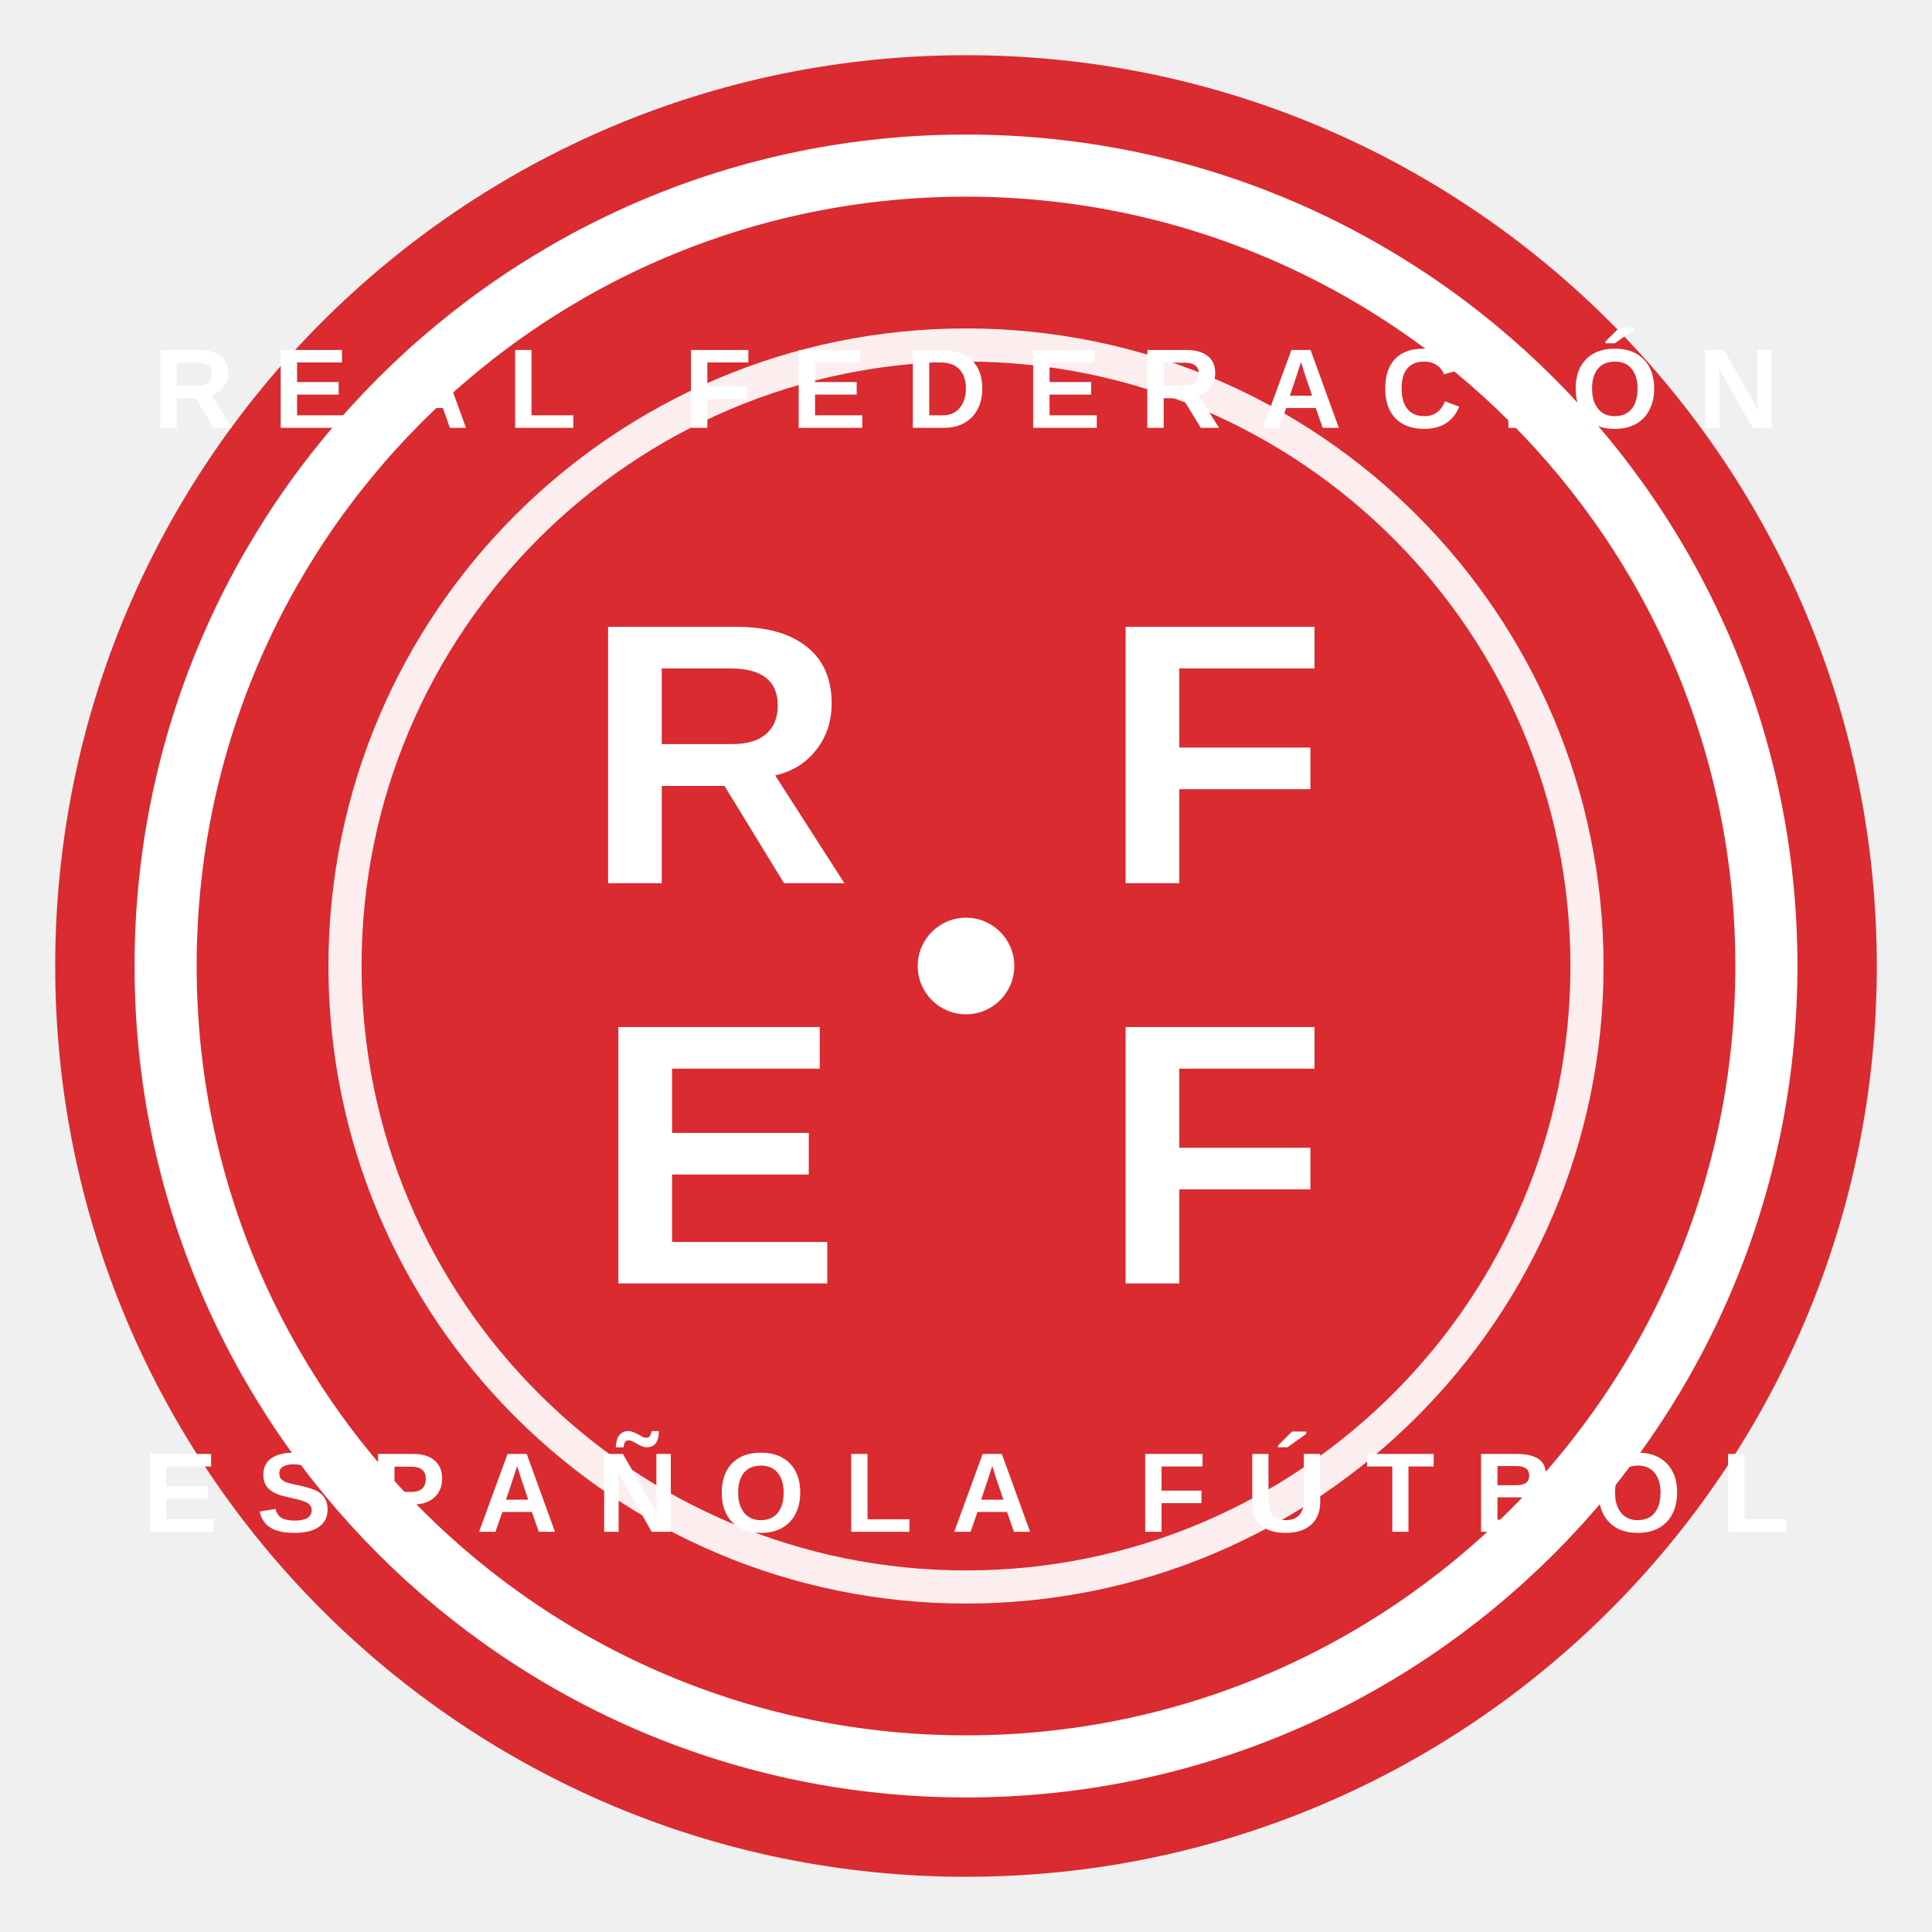
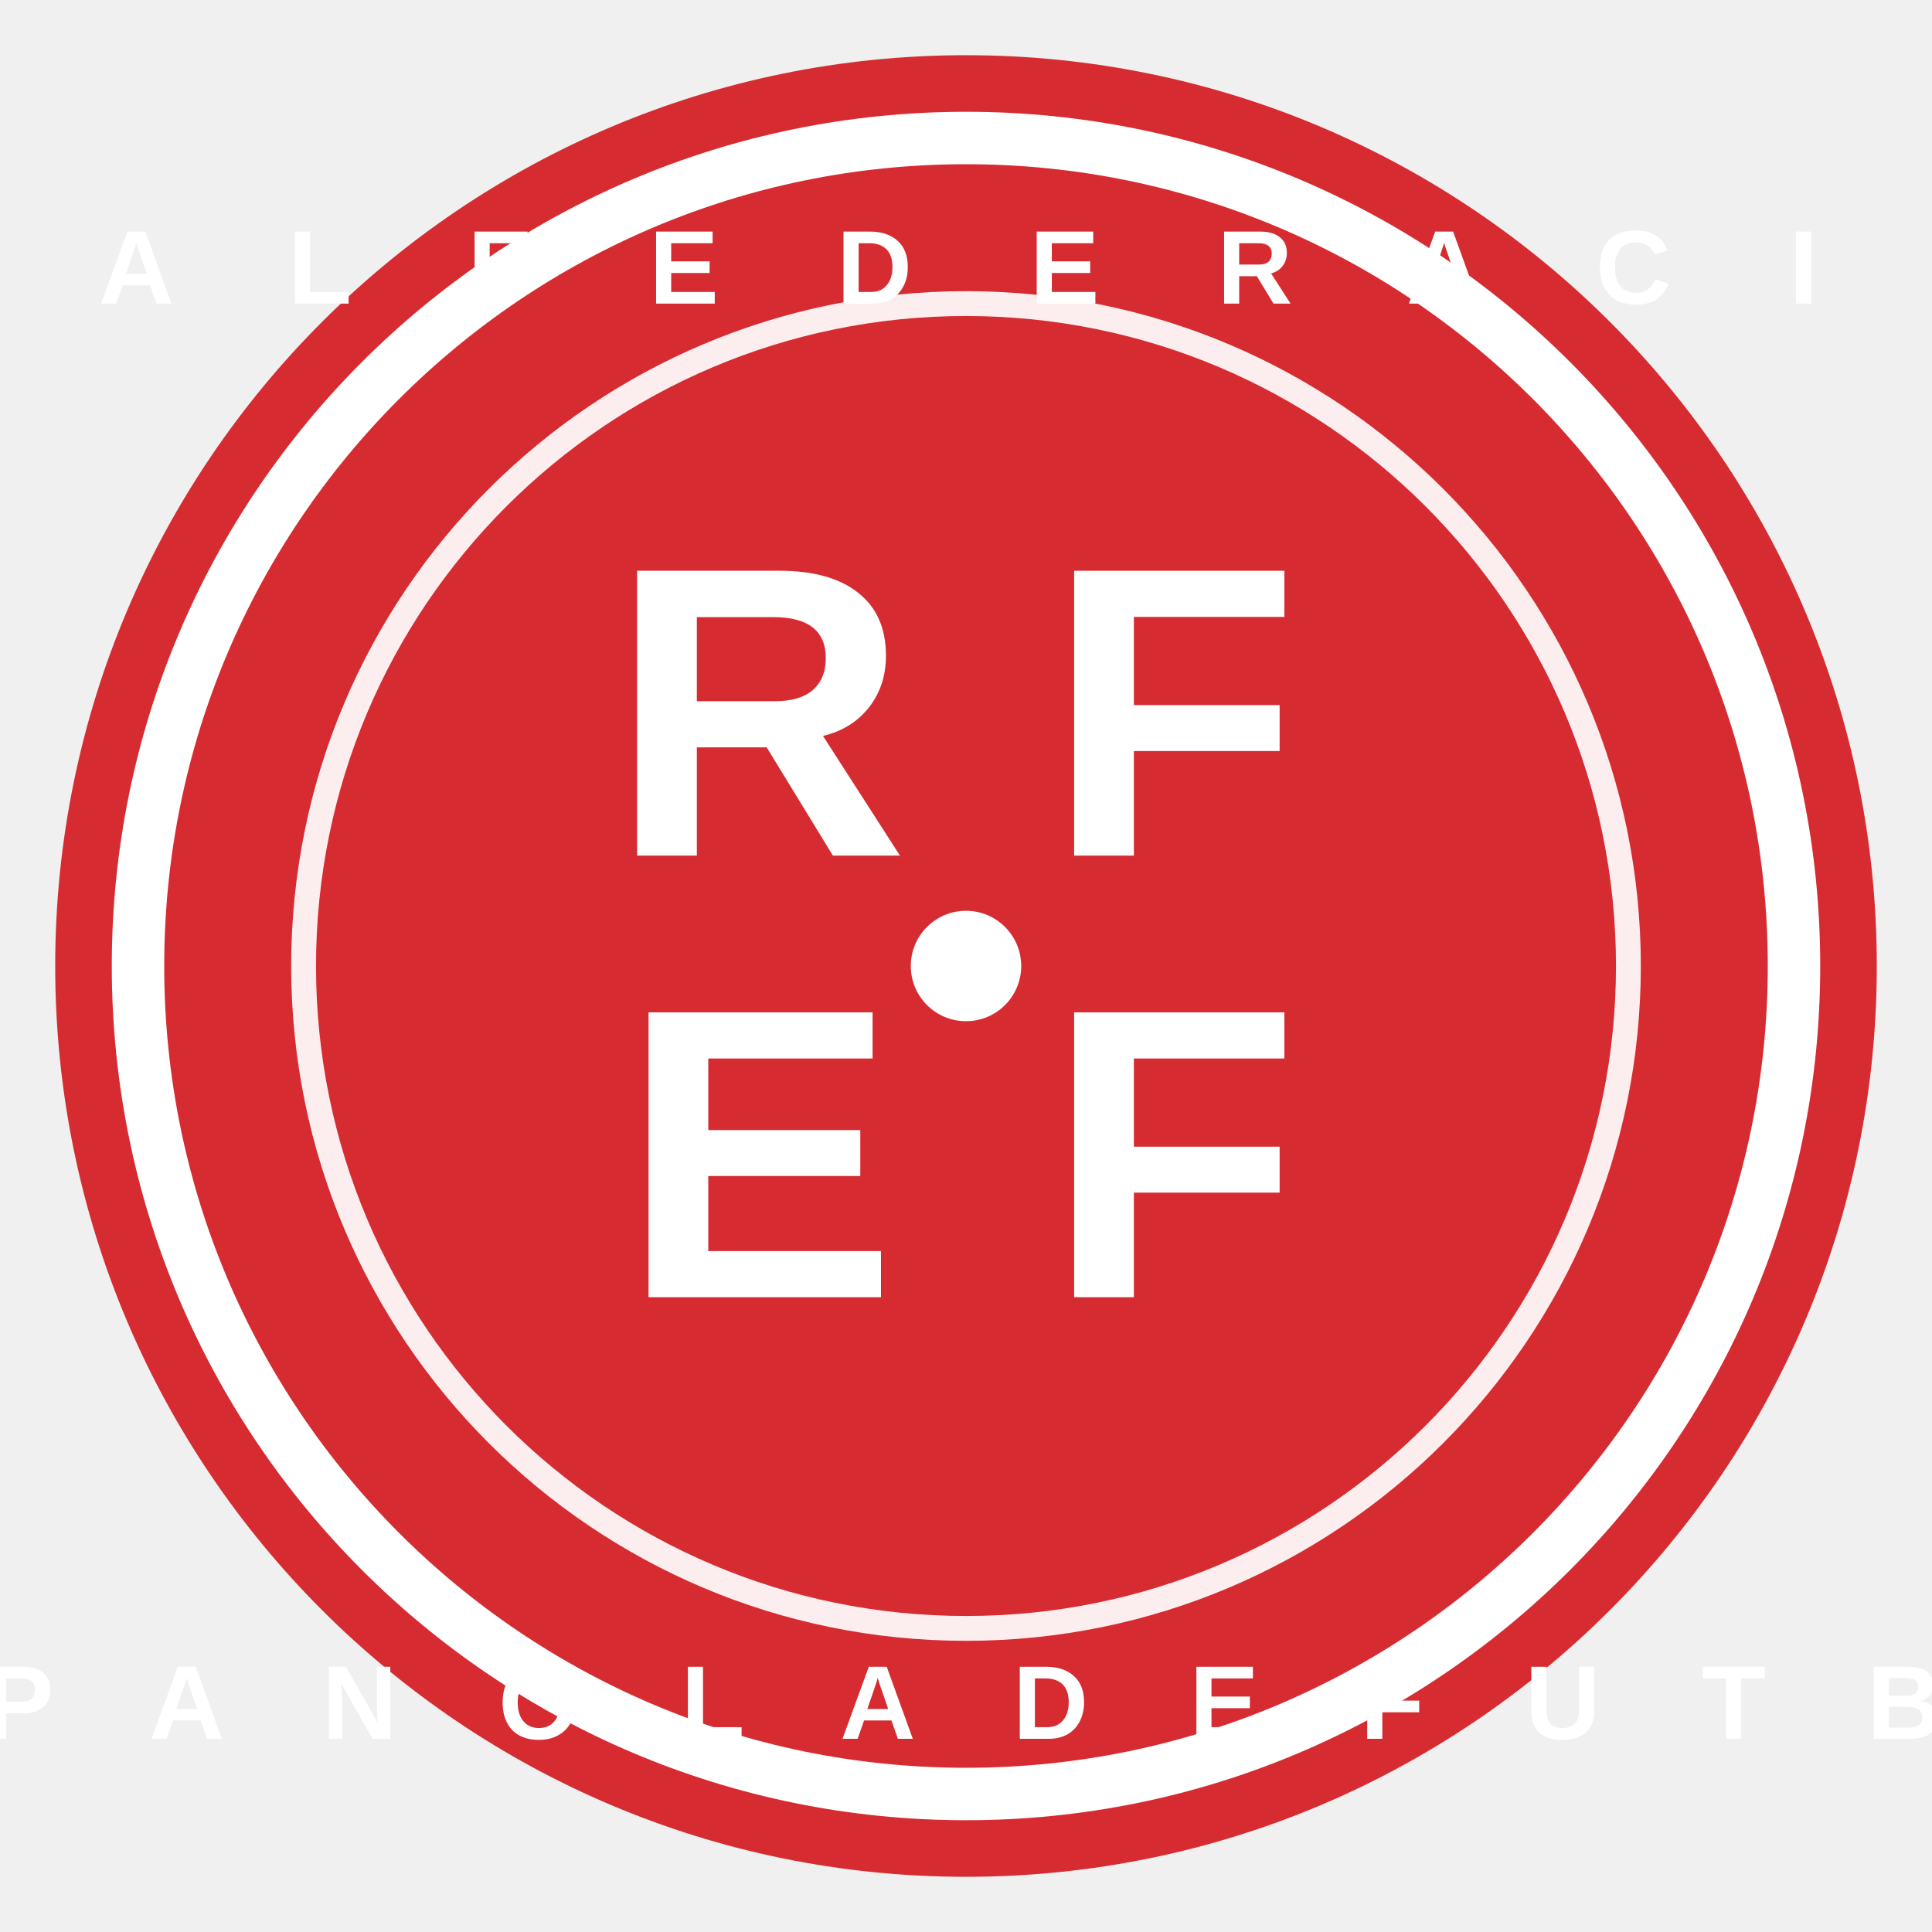
<svg xmlns="http://www.w3.org/2000/svg" viewBox="0 0 140 140" role="img" aria-labelledby="title desc">
-   <circle cx="70" cy="70" r="66" fill="#d92b30" />
-   <circle cx="70" cy="70" r="58" fill="none" stroke="#ffffff" stroke-width="4.5" />
-   <circle cx="70" cy="70" r="45" fill="none" stroke="#ffffff" stroke-width="2.4" opacity="0.92" />
-   <text x="70" y="31" text-anchor="middle" font-family="Arial, Helvetica, sans-serif" font-size="8.2" font-weight="700" letter-spacing="2.8" fill="#ffffff">REAL FEDERACIÓN</text>
-   <text x="70" y="111" text-anchor="middle" font-family="Arial, Helvetica, sans-serif" font-size="8.2" font-weight="700" letter-spacing="2.8" fill="#ffffff">ESPAÑOLA FÚTBOL</text>
-   <text x="52" y="64" text-anchor="middle" font-family="Arial, Helvetica, sans-serif" font-size="27" font-weight="900" fill="#ffffff">R</text>
-   <text x="88" y="64" text-anchor="middle" font-family="Arial, Helvetica, sans-serif" font-size="27" font-weight="900" fill="#ffffff">F</text>
-   <text x="52" y="93" text-anchor="middle" font-family="Arial, Helvetica, sans-serif" font-size="27" font-weight="900" fill="#ffffff">E</text>
-   <text x="88" y="93" text-anchor="middle" font-family="Arial, Helvetica, sans-serif" font-size="27" font-weight="900" fill="#ffffff">F</text>
-   <circle cx="70" cy="70" r="3.5" fill="#ffffff" />
+   <circle cx="70" cy="70" r="66" fill="#d62c31" />
+   <circle cx="70" cy="70" r="60" fill="none" stroke="#ffffff" stroke-width="3.8" />
+   <circle cx="70" cy="70" r="48" fill="none" stroke="#ffffff" stroke-width="1.8" opacity="0.92" />
+   <text x="70" y="22" text-anchor="middle" font-family="'Arial Narrow', Arial, Helvetica, sans-serif" font-size="7.6" font-weight="700" letter-spacing="3.2" fill="#ffffff">R E A L   F E D E R A C I O N</text>
+   <text x="70" y="126" text-anchor="middle" font-family="'Arial Narrow', Arial, Helvetica, sans-serif" font-size="7.6" font-weight="700" letter-spacing="2.6" fill="#ffffff">E S P A N O L A   D E   F U T B O L</text>
+   <text x="55" y="62" text-anchor="middle" font-family="'Arial Black', Arial, Helvetica, sans-serif" font-size="30" font-weight="900" fill="#ffffff">R</text>
+   <text x="85" y="62" text-anchor="middle" font-family="'Arial Black', Arial, Helvetica, sans-serif" font-size="30" font-weight="900" fill="#ffffff">F</text>
+   <text x="55" y="94" text-anchor="middle" font-family="'Arial Black', Arial, Helvetica, sans-serif" font-size="30" font-weight="900" fill="#ffffff">E</text>
+   <text x="85" y="94" text-anchor="middle" font-family="'Arial Black', Arial, Helvetica, sans-serif" font-size="30" font-weight="900" fill="#ffffff">F</text>
+   <circle cx="70" cy="70" r="4" fill="#ffffff" />
</svg>
